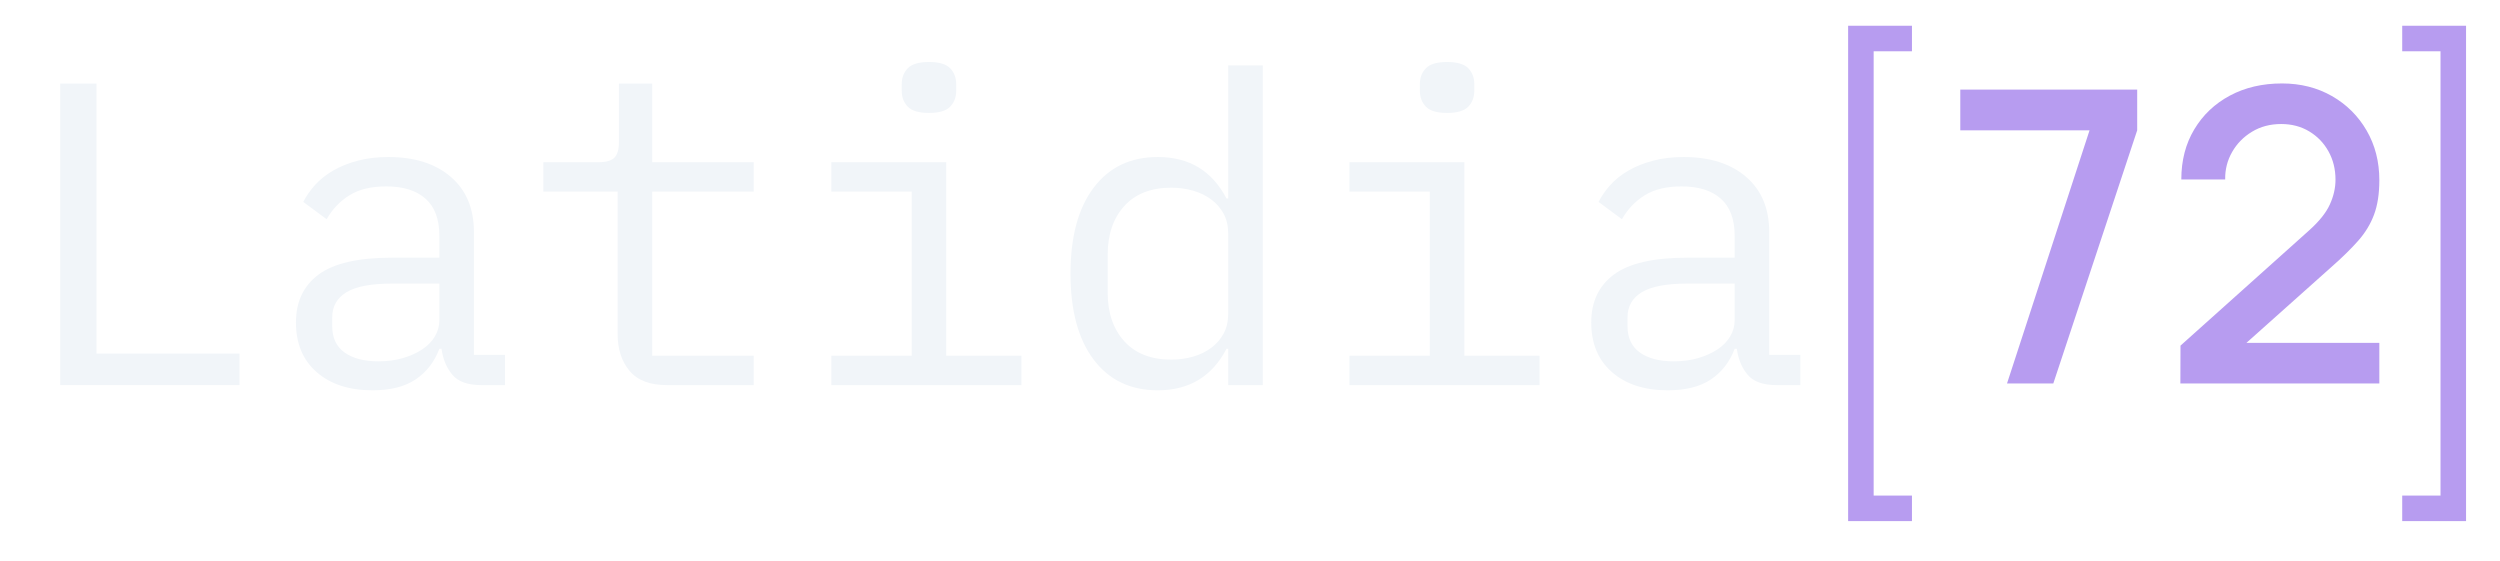
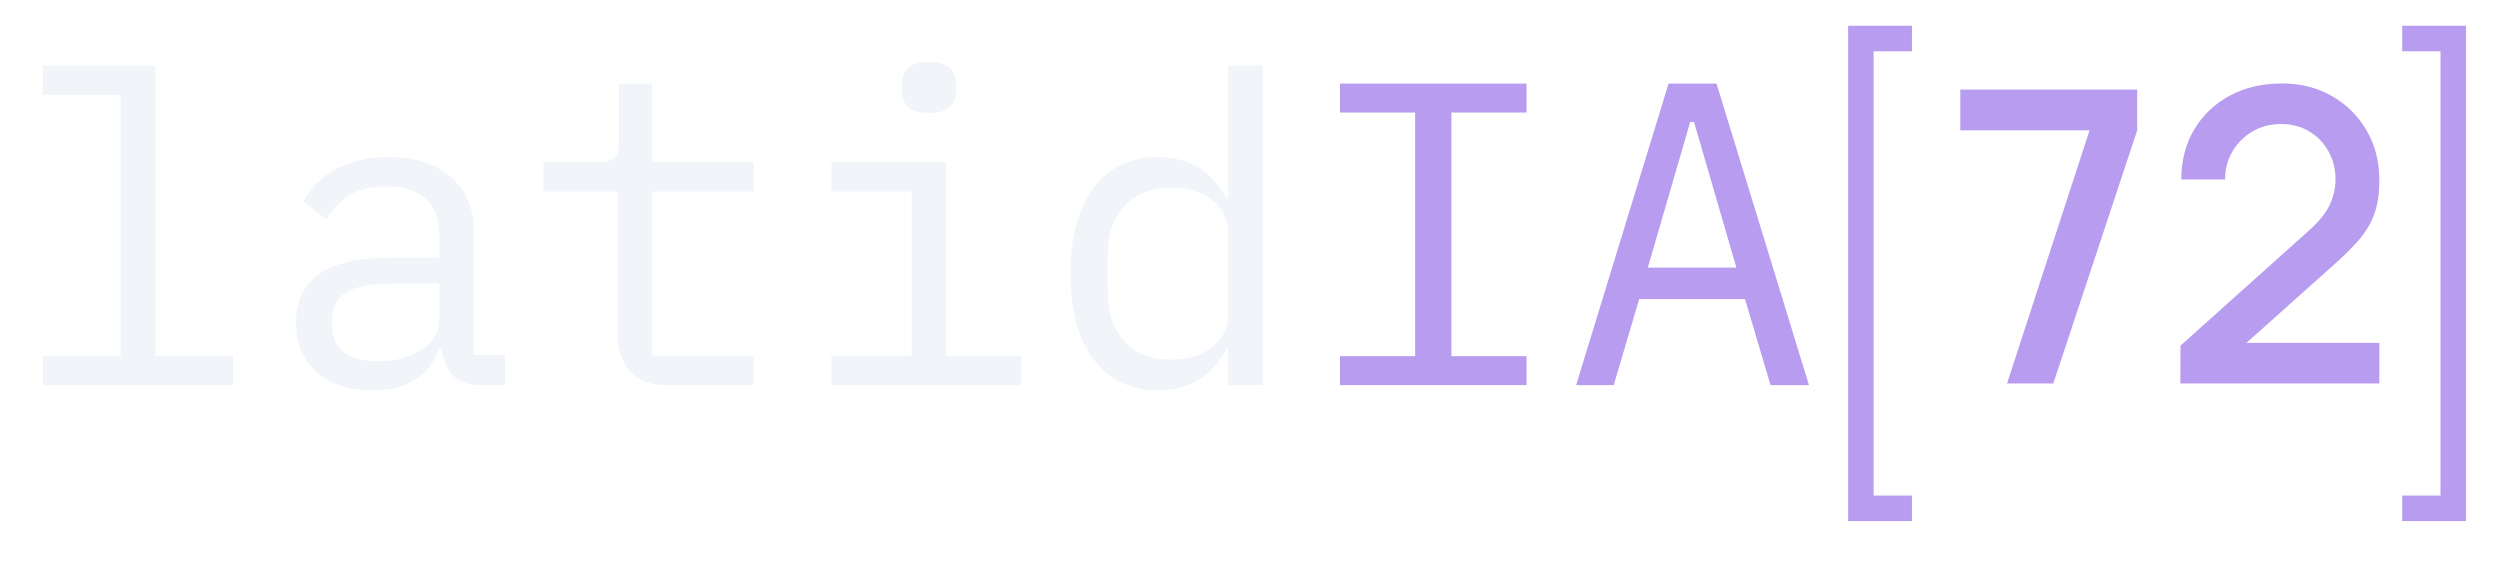
<svg xmlns="http://www.w3.org/2000/svg" viewBox="-2 -10 597.238 134" style="color:#b79cf0" fill="#b79cf0">
  <g fill="#f1f5f9">
-     <path d="M12.38 82L12.38 9.97L21.05 9.97L21.05 74.47L55.21 74.47L55.21 82Z" />
+     <path d="M8.26 82L8.26 74.98L26.83 74.98L26.83 12.65L8.26 12.65L8.26 5.63L35.09 5.63L35.09 74.98L53.66 74.98L53.66 82L8.26 82Z" />
    <path d="M112.97 82Q108.12 82 106.06 79.52Q103.99 77.05 103.48 73.33L102.96 73.33Q101.21 77.98 97.34 80.61Q93.47 83.24 86.97 83.24Q78.61 83.24 73.65 78.9Q68.7 74.57 68.7 67.04Q68.7 59.61 74.12 55.58Q79.54 51.56 91.61 51.56L102.96 51.56L102.96 46.29Q102.96 40.41 99.66 37.47Q96.36 34.53 90.27 34.53Q84.9 34.53 81.5 36.64Q78.09 38.76 76.03 42.37L70.45 38.24Q71.49 36.18 73.24 34.22Q74.99 32.26 77.57 30.76Q80.15 29.26 83.46 28.39Q86.76 27.51 90.78 27.51Q100.18 27.51 105.7 32.26Q111.22 37 111.22 45.47L111.22 74.78L118.65 74.78L118.65 82ZM88.41 76.32Q91.61 76.32 94.24 75.55Q96.87 74.78 98.83 73.49Q100.79 72.2 101.88 70.39Q102.96 68.58 102.96 66.52L102.96 57.75L91.61 57.75Q84.18 57.75 80.77 59.81Q77.37 61.88 77.37 65.8L77.37 67.96Q77.37 72.09 80.31 74.21Q83.25 76.32 88.41 76.32Z" />
    <path d="M157.32 82Q151.23 82 148.39 78.59Q145.55 75.19 145.55 69.82L145.55 35.77L127.8 35.77L127.8 28.75L141.01 28.75Q143.69 28.75 144.78 27.67Q145.86 26.58 145.86 23.9L145.86 9.97L153.81 9.97L153.81 28.75L178.06 28.75L178.06 35.77L153.81 35.77L153.81 74.98L178.06 74.98L178.06 82Z" />
    <path d="M219.93 16.98Q216.31 16.98 214.87 15.49Q213.42 13.99 213.42 11.72L213.42 10.07Q213.42 7.8 214.87 6.3Q216.31 4.81 219.93 4.81Q223.54 4.81 224.98 6.3Q226.43 7.8 226.43 10.07L226.43 11.72Q226.43 13.99 224.98 15.49Q223.54 16.98 219.93 16.98ZM196.6 74.98L215.8 74.98L215.8 35.77L196.6 35.77L196.6 28.75L224.05 28.75L224.05 74.98L242.01 74.98L242.01 82L196.6 82Z" />
    <path d="M291.41 73.33L291 73.33Q285.84 83.24 274.59 83.24Q264.79 83.24 259.27 75.91Q253.74 68.58 253.74 55.37Q253.74 42.16 259.27 34.84Q264.79 27.51 274.59 27.51Q285.84 27.51 291 37.42L291.41 37.42L291.41 5.63L299.67 5.63L299.67 82L291.41 82ZM277.79 75.91Q280.58 75.91 283.05 75.19Q285.53 74.47 287.39 73.07Q289.24 71.68 290.33 69.67Q291.41 67.66 291.41 64.97L291.41 45.78Q291.41 43.09 290.33 41.08Q289.24 39.07 287.39 37.68Q285.53 36.28 283.05 35.56Q280.58 34.84 277.79 34.84Q270.57 34.84 266.59 39.22Q262.62 43.61 262.62 50.83L262.62 59.92Q262.62 67.14 266.59 71.53Q270.57 75.91 277.79 75.91Z" />
-     <path d="M343.7 16.98Q340.09 16.98 338.65 15.49Q337.2 13.99 337.2 11.72L337.2 10.07Q337.2 7.8 338.65 6.3Q340.09 4.81 343.7 4.81Q347.31 4.81 348.76 6.3Q350.2 7.8 350.2 10.07L350.2 11.72Q350.2 13.99 348.76 15.49Q347.31 16.98 343.7 16.98ZM320.38 74.98L339.57 74.98L339.57 35.77L320.38 35.77L320.38 28.75L347.83 28.75L347.83 74.98L365.79 74.98L365.79 82L320.38 82Z" />
-     <path d="M422.41 82Q417.56 82 415.5 79.52Q413.43 77.05 412.92 73.33L412.4 73.33Q410.65 77.98 406.78 80.61Q402.91 83.24 396.41 83.24Q388.05 83.24 383.09 78.9Q378.14 74.57 378.14 67.04Q378.14 59.61 383.56 55.58Q388.98 51.56 401.05 51.56L412.4 51.56L412.4 46.29Q412.4 40.41 409.1 37.47Q405.8 34.53 399.71 34.53Q394.34 34.53 390.94 36.64Q387.53 38.76 385.47 42.37L379.89 38.24Q380.93 36.18 382.68 34.22Q384.43 32.26 387.01 30.76Q389.59 29.26 392.9 28.39Q396.2 27.51 400.22 27.51Q409.62 27.51 415.14 32.26Q420.66 37 420.66 45.47L420.66 74.78L428.09 74.78L428.09 82ZM397.85 76.32Q401.05 76.32 403.68 75.55Q406.31 74.78 408.27 73.49Q410.23 72.2 411.32 70.39Q412.4 68.58 412.4 66.52L412.4 57.75L401.05 57.75Q393.62 57.75 390.21 59.81Q386.81 61.88 386.81 65.8L386.81 67.96Q386.81 72.09 389.75 74.21Q392.69 76.32 397.85 76.32Z" />
+   </g>
+   <g>
+     <path d="M362.69 82L318.11 82L318.11 75.09L336.07 75.09L336.07 16.88L318.11 16.88L318.11 9.97L362.69 9.97L362.69 16.88L344.73 16.88L344.73 75.09L362.69 75.09L362.69 82Z" />
+     <path d="M430.15 82L420.97 82L414.88 61.46L389.59 61.46L383.51 82L374.53 82L396.61 9.97L408.07 9.97L430.15 82ZM412.81 53.93L402.70 19.15L401.77 19.15L391.66 53.93L412.81 53.93Z" />
  </g>
  <g transform="translate(435.2378 -13) scale(1.22)">
    <g transform="translate(20 12) scale(.8)">
      <path d="M6.83 10H50.13V19.97L29.6 81.93H18.27L38.47 19.97H6.83Z" />
      <path d="M60.7 81.93 60.73 72.67 92.1 44.57Q95.9 41.18 97.28 38.14Q98.67 35.1 98.67 32.07Q98.67 28.2 96.95 25.12Q95.23 22.03 92.23 20.23Q89.23 18.43 85.37 18.43Q81.35 18.43 78.23 20.32Q75.12 22.2 73.36 25.29Q71.6 28.38 71.67 32H60.93Q60.93 25.02 64.11 19.73Q67.28 14.43 72.83 11.47Q78.38 8.5 85.57 8.5Q92.37 8.5 97.77 11.57Q103.17 14.65 106.28 20.01Q109.4 25.37 109.4 32.2Q109.4 37.13 108.11 40.6Q106.82 44.07 104.21 47.02Q101.6 49.97 97.7 53.4L73.5 75L72.37 72H109.4V81.93Z" />
    </g>
    <path d="M16 10H6V102H16M112 10H122V102H112" fill="none" stroke="currentColor" stroke-width="5" />
  </g>
</svg>
